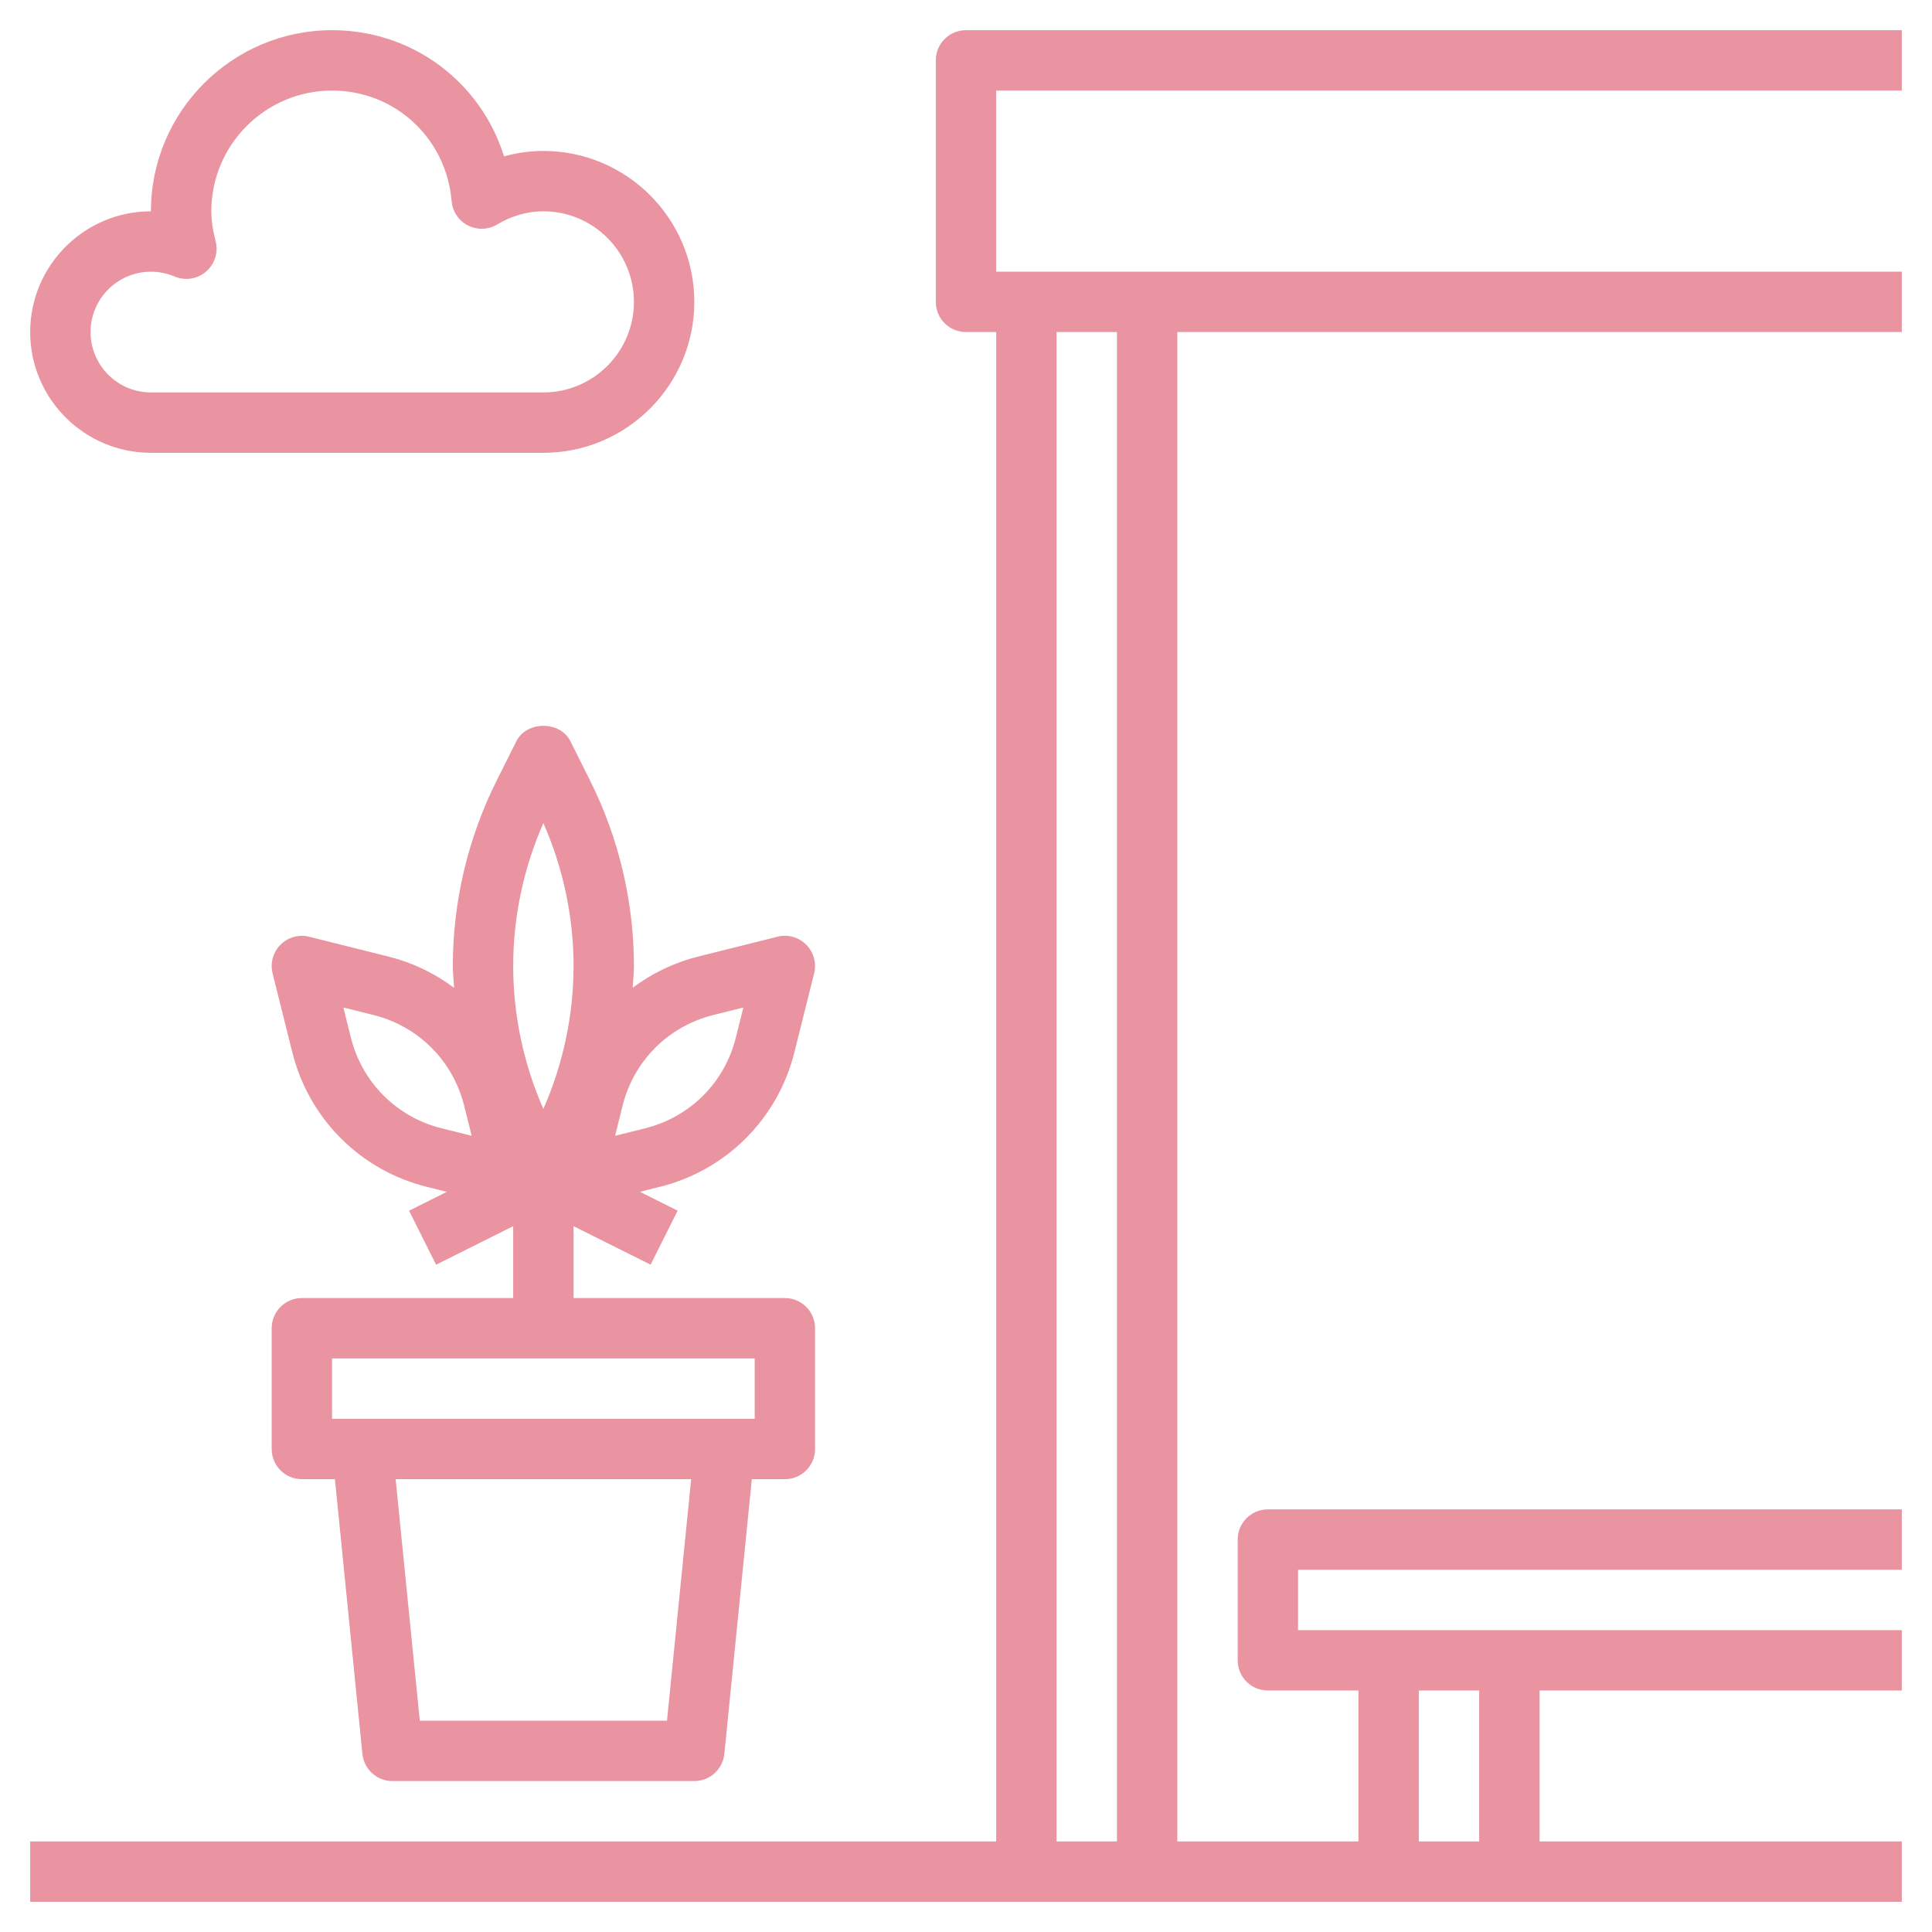
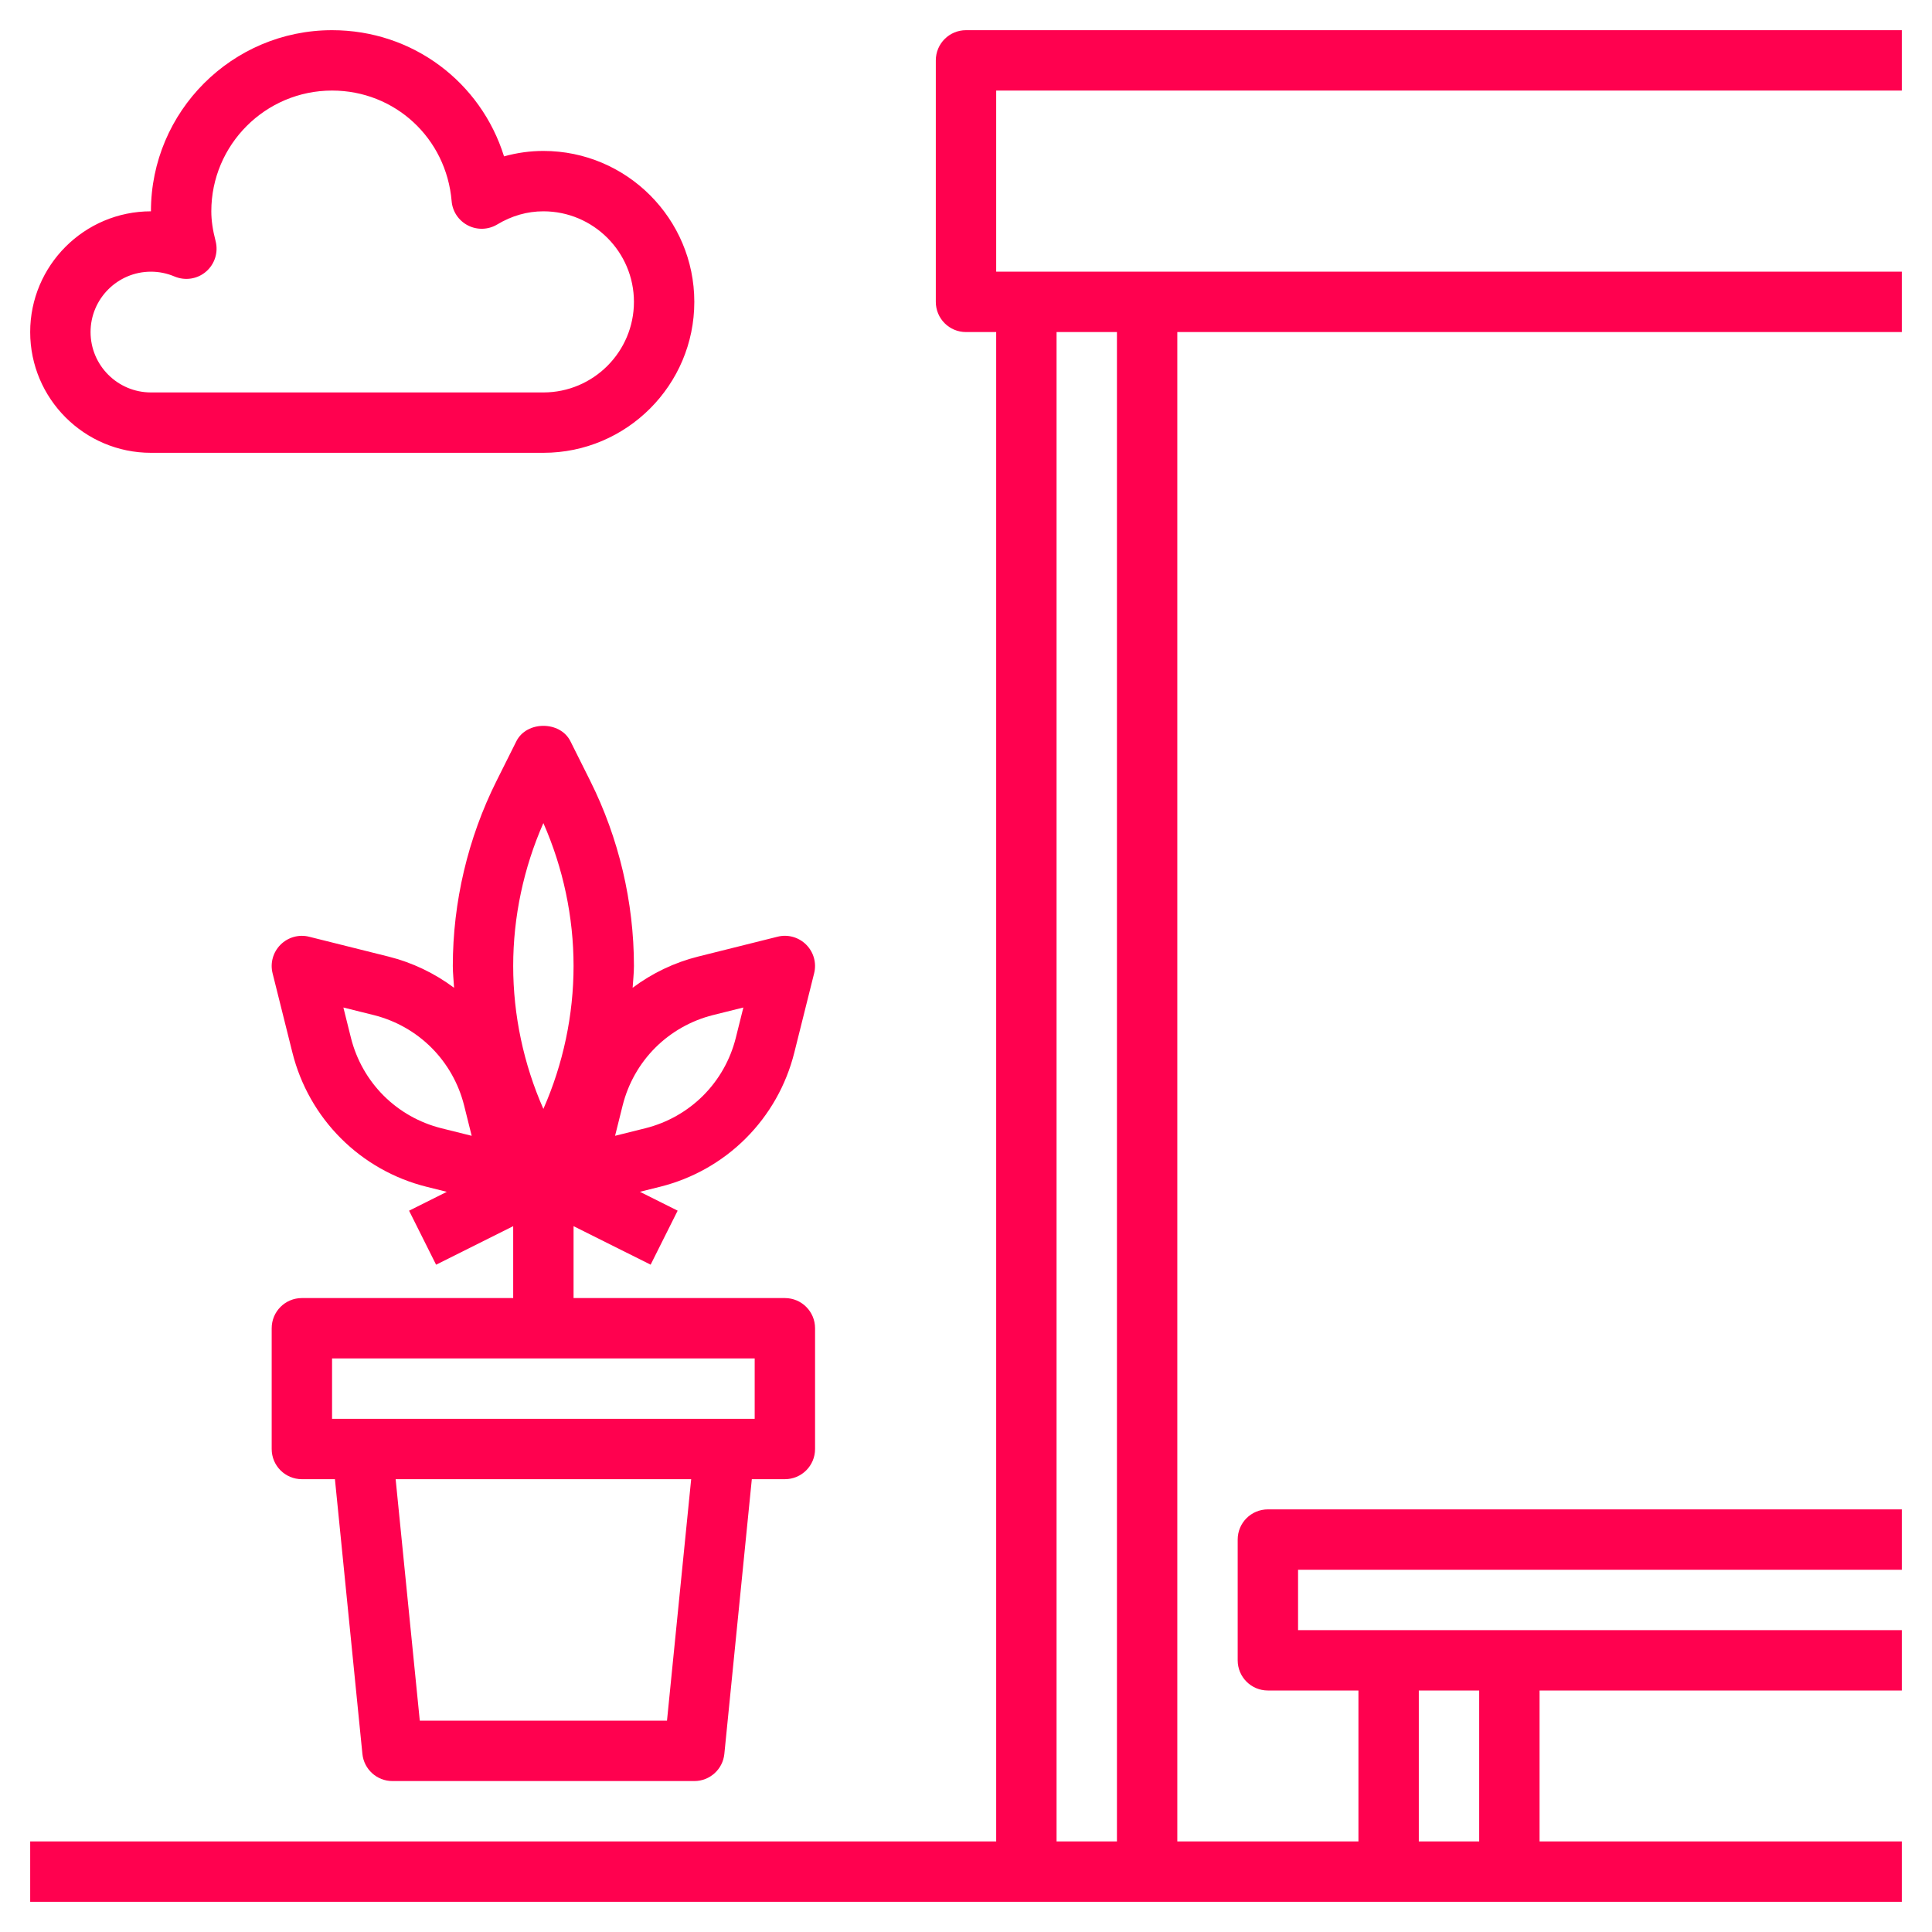
<svg xmlns="http://www.w3.org/2000/svg" id="Layer_3" enable-background="new 0 0 64 64" height="512" viewBox="0 0 64 64" width="512">
-   <path fill="#E994A0" d="m63 3v-2h-31c-.553 0-1 .447-1 1v8c0 .553.447 1 1 1h1v50h-32v2h33 4 8 4 13v-2h-12v-5h12v-2h-13-4-3v-2h20v-2h-21c-.553 0-1 .447-1 1v4c0 .553.447 1 1 1h3v5h-6v-50h24v-2h-25-4-1v-6zm-16 53h2v5h-2zm-10-45v50h-2v-50z" />
-   <path fill="#E994A0" d="m21 32c0-2.118-.501-4.238-1.447-6.131l-.658-1.316c-.34-.678-1.449-.678-1.789 0l-.658 1.316c-.947 1.893-1.448 4.013-1.448 6.131 0 .241.029.481.042.722-.646-.483-1.383-.837-2.172-1.034l-2.628-.657c-.338-.087-.701.015-.949.263s-.349.608-.263.949l.657 2.629c.269 1.073.823 2.055 1.605 2.836.781.782 1.763 1.337 2.836 1.605h.001l.672.168-1.25.625.895 1.789 2.554-1.277v2.382h-7c-.553 0-1 .447-1 1v4c0 .553.447 1 1 1h1.095l.91 9.1c.051.51.481.9.995.9h10c.514 0 .944-.39.995-.9l.91-9.1h1.095c.553 0 1-.447 1-1v-4c0-.553-.447-1-1-1h-7v-2.382l2.553 1.276.895-1.789-1.25-.625.672-.168h.001c1.073-.269 2.055-.823 2.836-1.605.782-.781 1.337-1.763 1.605-2.837l.657-2.628c.086-.341-.015-.701-.263-.949s-.609-.35-.949-.263l-2.629.657c-.788.197-1.525.551-2.171 1.034.014-.24.043-.48.043-.721zm1.095 25h-8.189l-.8-8h9.79zm2.905-10h-14v-2h14zm-7-19.734c.655 1.485 1 3.11 1 4.734s-.345 3.249-1 4.734c-.655-1.485-1-3.11-1-4.734s.345-3.249 1-4.734zm-5.293 9.027c-.525-.525-.898-1.186-1.08-1.907l-.252-1.011 1.01.252c.723.182 1.383.555 1.908 1.08s.898 1.186 1.08 1.907l.252 1.011-1.01-.252c-.722-.182-1.383-.555-1.908-1.08zm10.907-2.666 1.011-.252-.252 1.01c-.182.723-.555 1.383-1.08 1.908s-1.186.898-1.908 1.08l-1.01.252.252-1.01c.182-.723.555-1.383 1.08-1.908s1.186-.898 1.907-1.08z" />
-   <path fill="#E994A0" d="m5 15h13c2.757 0 5-2.243 5-5s-2.243-5-5-5c-.438 0-.877.061-1.303.18-.766-2.455-3.023-4.18-5.697-4.18-3.309 0-6 2.691-6 6-2.206 0-4 1.794-4 4s1.794 4 4 4zm0-6c.27 0 .533.054.783.16.352.147.756.085 1.043-.163.288-.248.411-.639.317-1.007-.098-.377-.143-.692-.143-.99 0-2.206 1.794-4 4-4 2.081 0 3.784 1.574 3.961 3.662.028.345.233.648.54.806.308.158.675.145.97-.032.483-.29.997-.436 1.529-.436 1.654 0 3 1.346 3 3s-1.346 3-3 3h-13c-1.103 0-2-.897-2-2s.897-2 2-2z" />
+   <path fill="#ff014f" d="m63 3v-2h-31c-.553 0-1 .447-1 1v8c0 .553.447 1 1 1h1v50h-32v2h33 4 8 4 13v-2h-12v-5h12v-2h-13-4-3v-2h20v-2h-21c-.553 0-1 .447-1 1v4c0 .553.447 1 1 1h3v5h-6v-50h24v-2h-25-4-1v-6zm-16 53h2v5h-2zm-10-45v50h-2v-50z" />
+   <path fill="#ff014f" d="m21 32c0-2.118-.501-4.238-1.447-6.131l-.658-1.316c-.34-.678-1.449-.678-1.789 0l-.658 1.316c-.947 1.893-1.448 4.013-1.448 6.131 0 .241.029.481.042.722-.646-.483-1.383-.837-2.172-1.034l-2.628-.657c-.338-.087-.701.015-.949.263s-.349.608-.263.949l.657 2.629c.269 1.073.823 2.055 1.605 2.836.781.782 1.763 1.337 2.836 1.605h.001l.672.168-1.25.625.895 1.789 2.554-1.277v2.382h-7c-.553 0-1 .447-1 1v4c0 .553.447 1 1 1h1.095l.91 9.1c.051.51.481.9.995.9h10c.514 0 .944-.39.995-.9l.91-9.1h1.095c.553 0 1-.447 1-1v-4c0-.553-.447-1-1-1h-7v-2.382l2.553 1.276.895-1.789-1.25-.625.672-.168h.001c1.073-.269 2.055-.823 2.836-1.605.782-.781 1.337-1.763 1.605-2.837l.657-2.628c.086-.341-.015-.701-.263-.949s-.609-.35-.949-.263l-2.629.657c-.788.197-1.525.551-2.171 1.034.014-.24.043-.48.043-.721zm1.095 25h-8.189l-.8-8h9.79zm2.905-10h-14v-2h14zm-7-19.734c.655 1.485 1 3.11 1 4.734s-.345 3.249-1 4.734c-.655-1.485-1-3.11-1-4.734s.345-3.249 1-4.734zm-5.293 9.027c-.525-.525-.898-1.186-1.08-1.907l-.252-1.011 1.01.252c.723.182 1.383.555 1.908 1.08s.898 1.186 1.08 1.907l.252 1.011-1.01-.252c-.722-.182-1.383-.555-1.908-1.08zm10.907-2.666 1.011-.252-.252 1.01c-.182.723-.555 1.383-1.08 1.908s-1.186.898-1.908 1.08l-1.01.252.252-1.01c.182-.723.555-1.383 1.08-1.908s1.186-.898 1.907-1.08z" />
+   <path fill="#ff014f" d="m5 15h13c2.757 0 5-2.243 5-5s-2.243-5-5-5c-.438 0-.877.061-1.303.18-.766-2.455-3.023-4.18-5.697-4.18-3.309 0-6 2.691-6 6-2.206 0-4 1.794-4 4s1.794 4 4 4zm0-6c.27 0 .533.054.783.16.352.147.756.085 1.043-.163.288-.248.411-.639.317-1.007-.098-.377-.143-.692-.143-.99 0-2.206 1.794-4 4-4 2.081 0 3.784 1.574 3.961 3.662.028.345.233.648.54.806.308.158.675.145.97-.032.483-.29.997-.436 1.529-.436 1.654 0 3 1.346 3 3s-1.346 3-3 3h-13c-1.103 0-2-.897-2-2s.897-2 2-2z" />
</svg>
